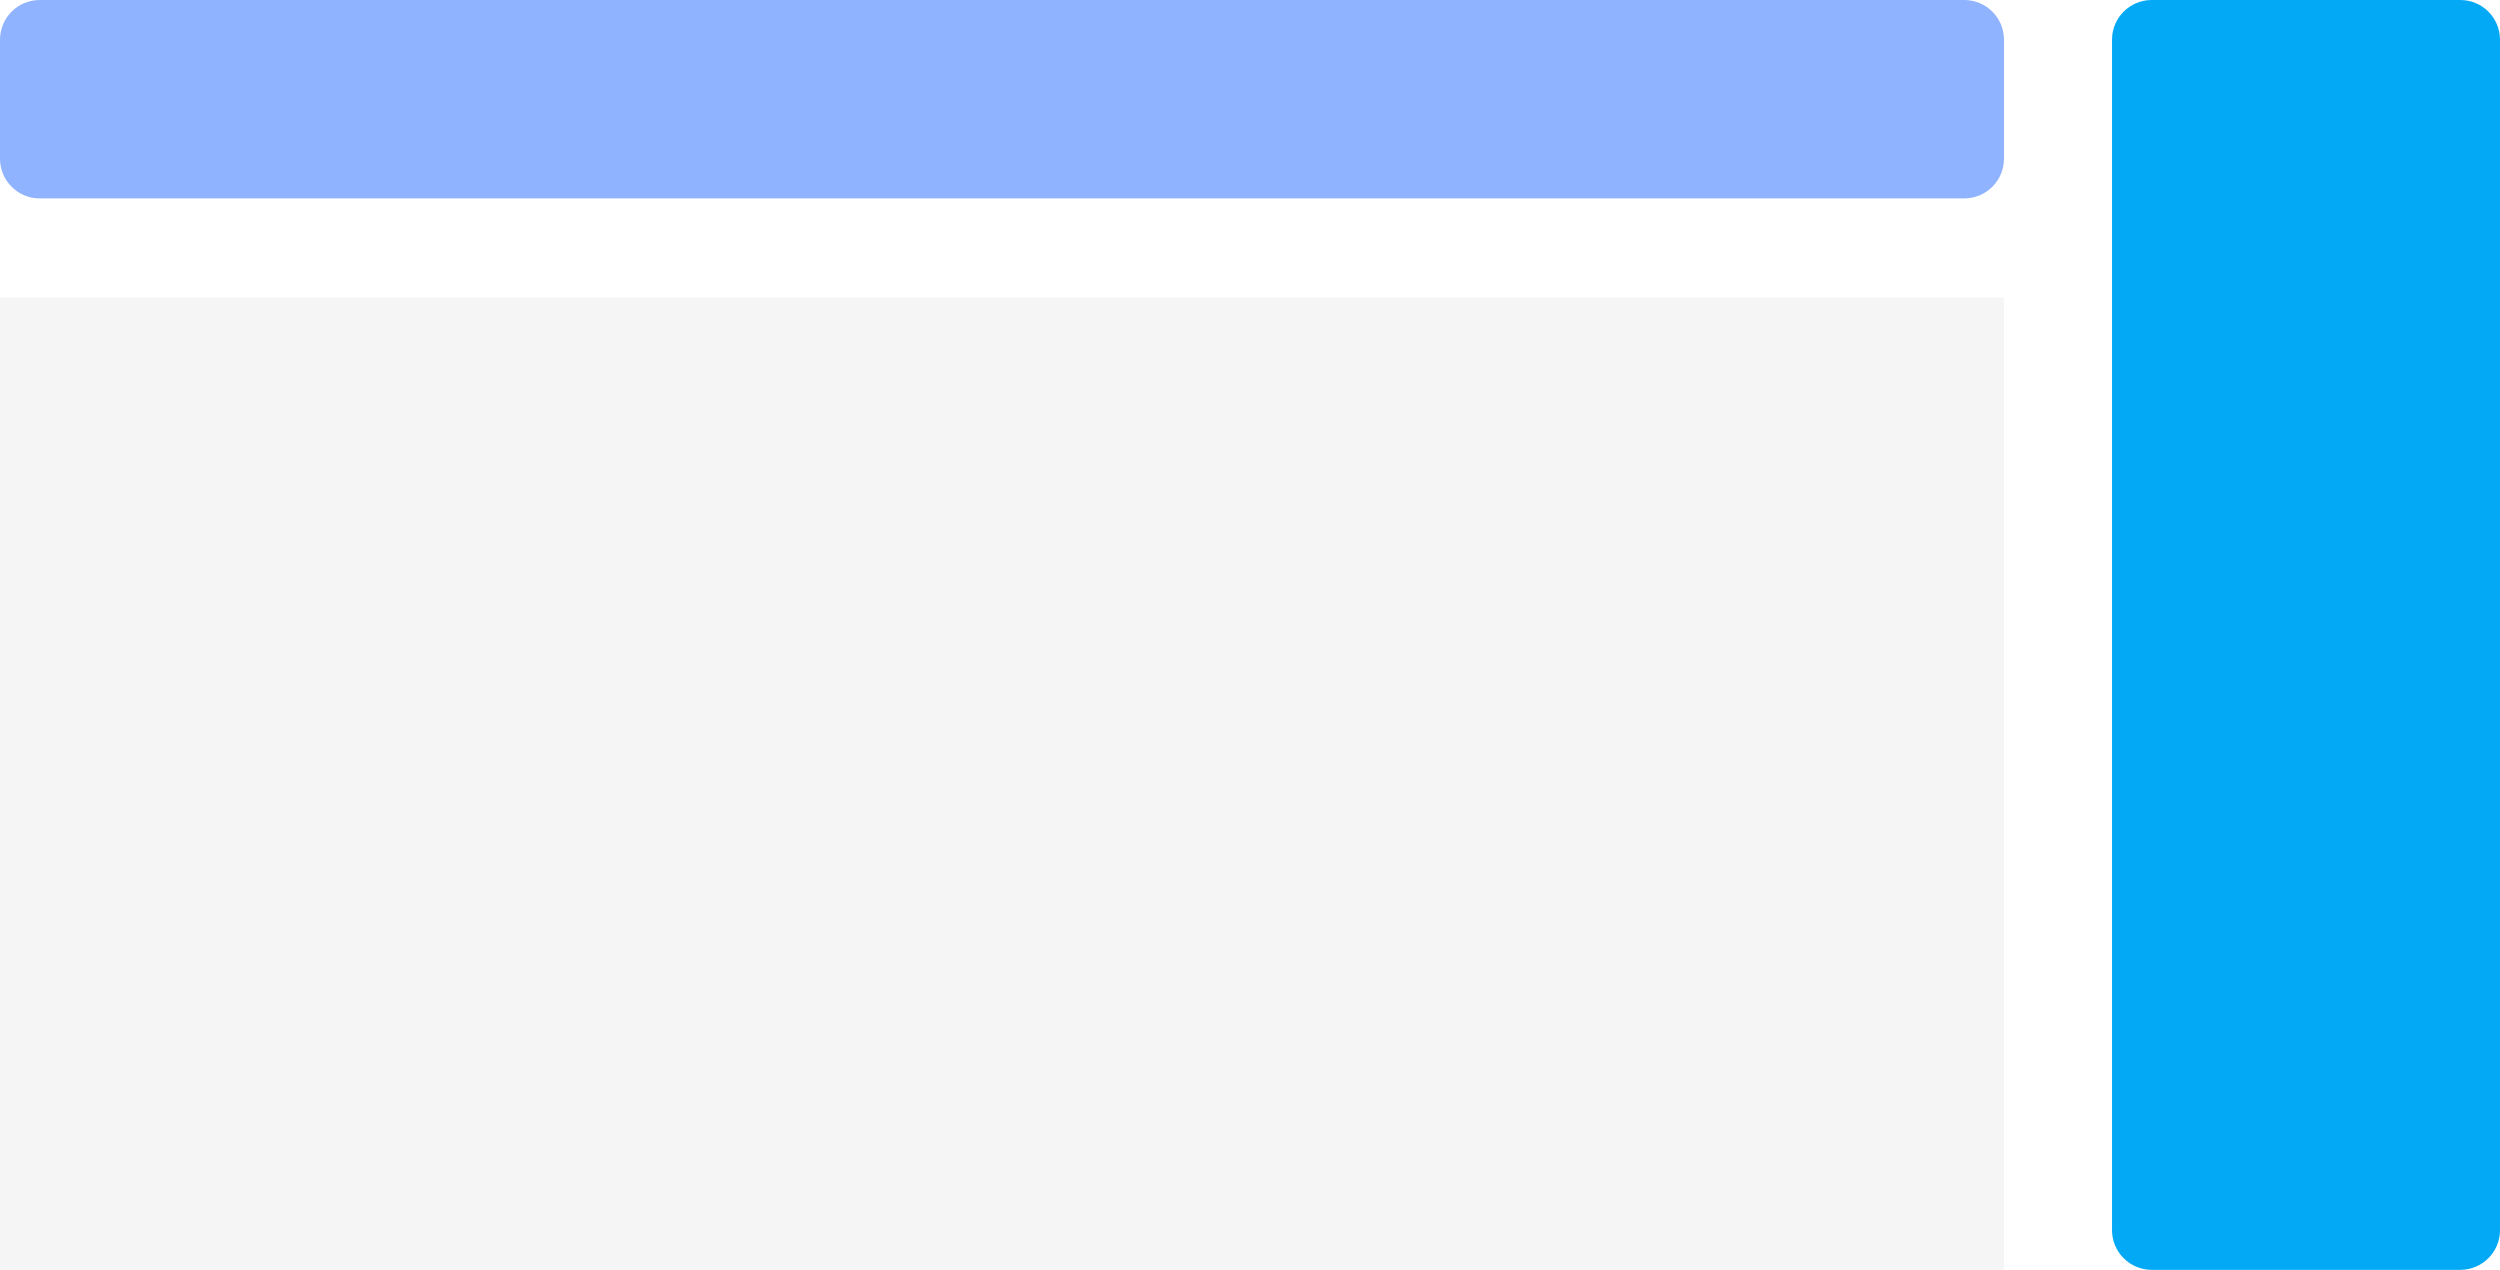
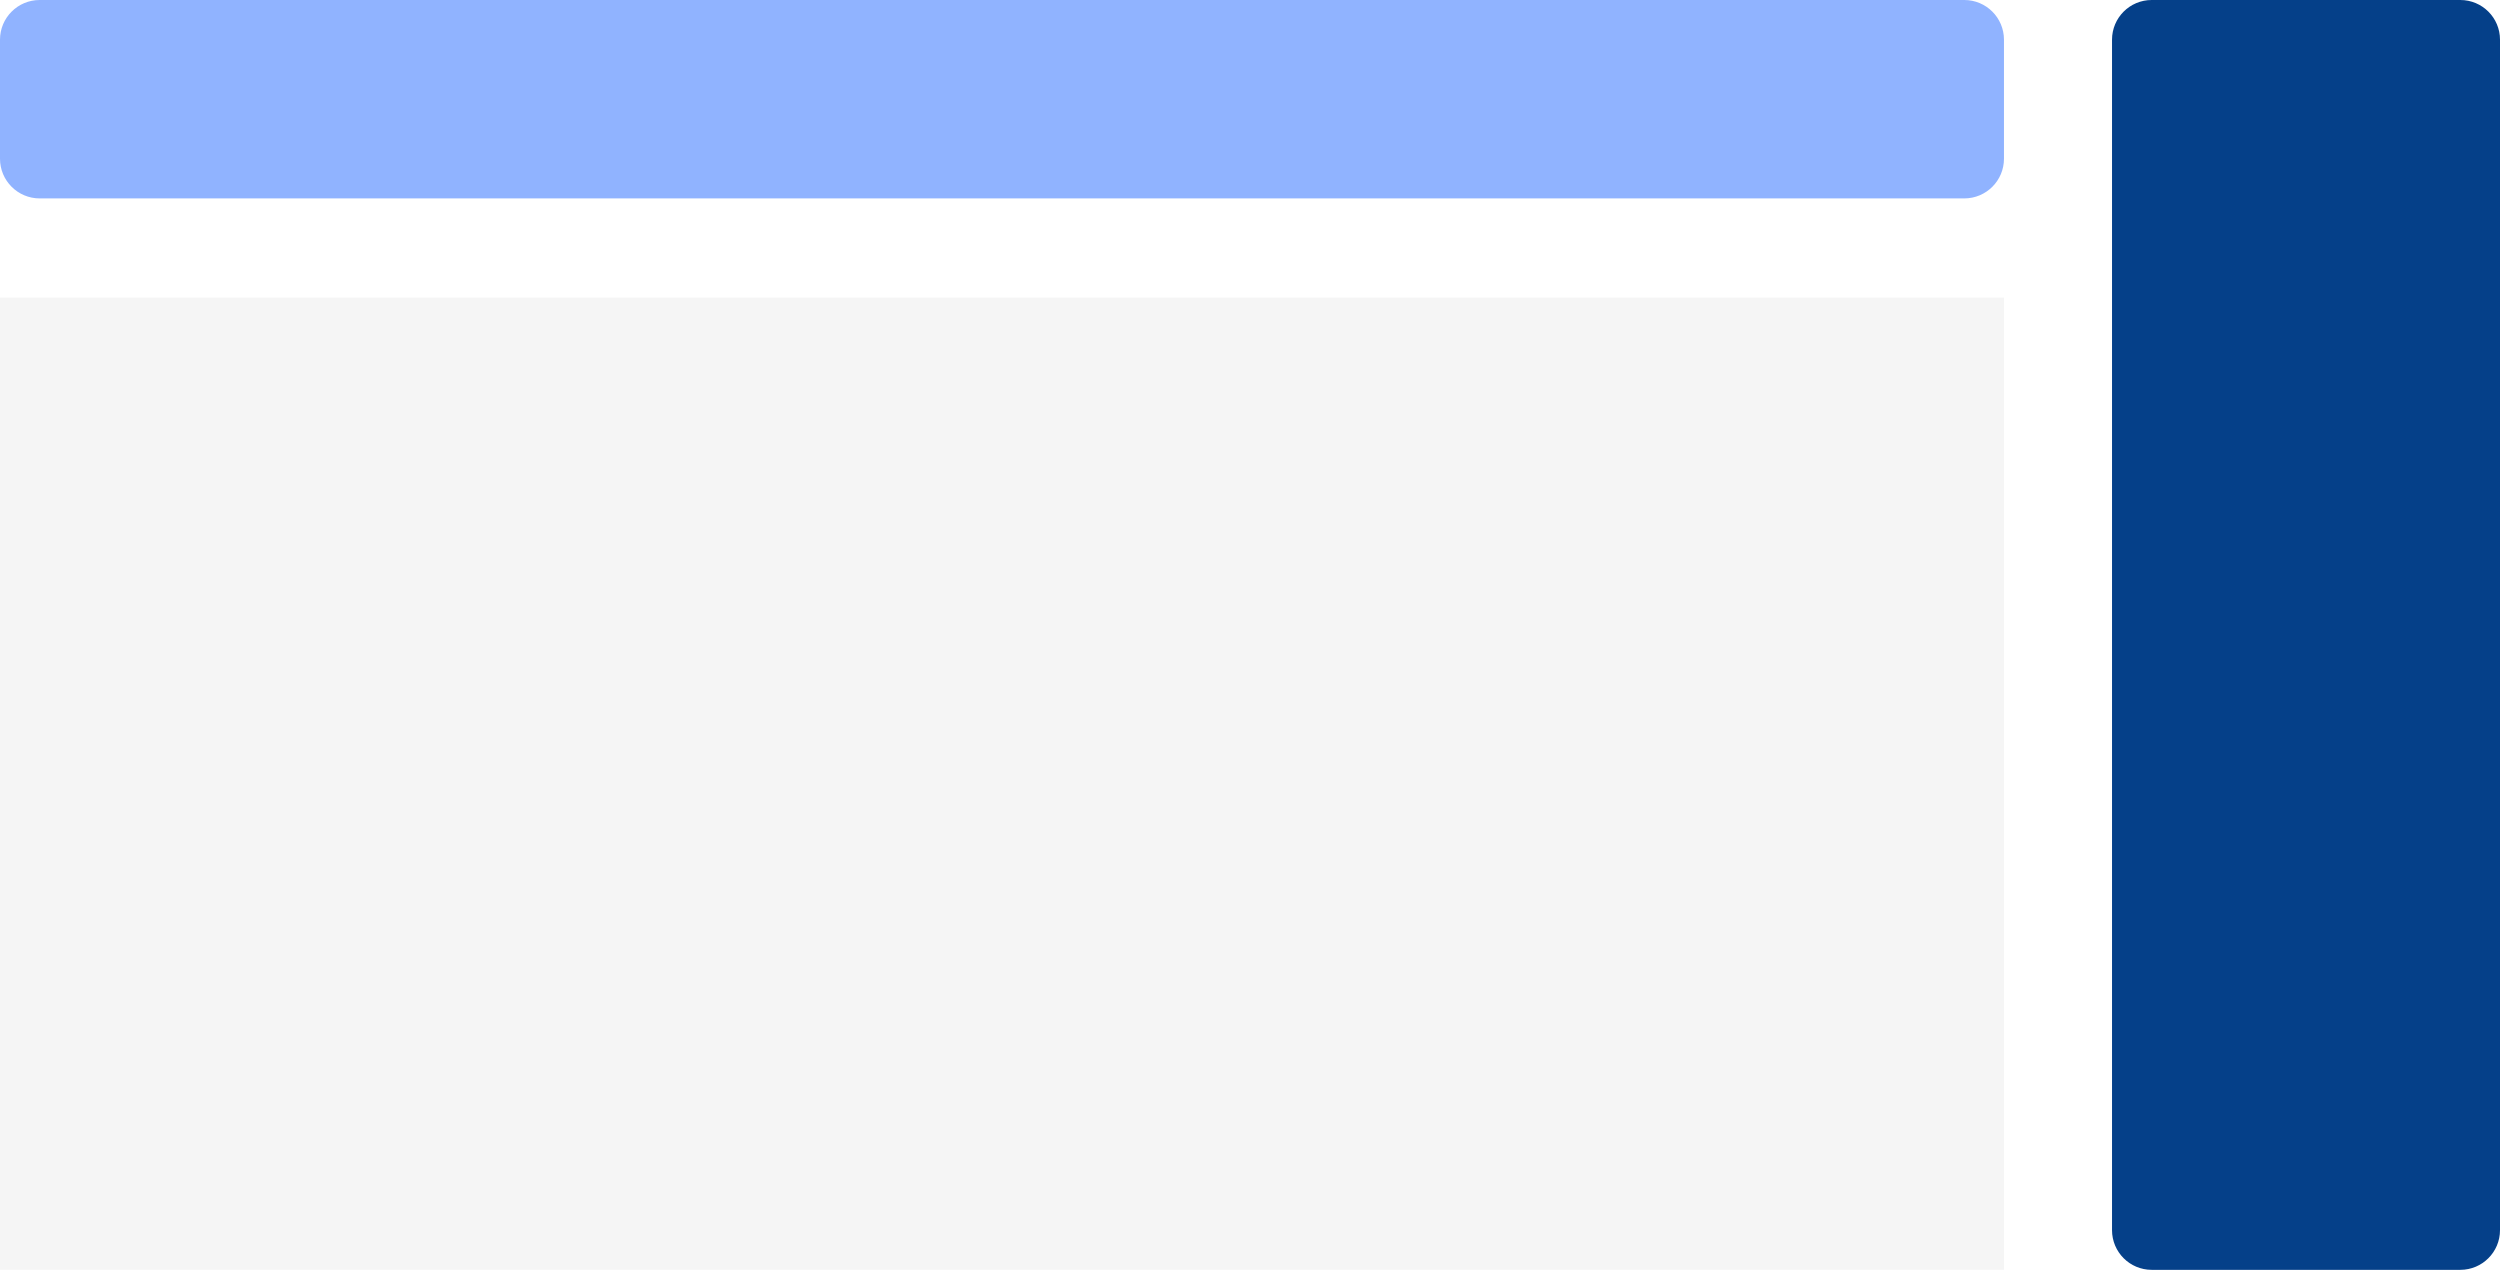
<svg xmlns="http://www.w3.org/2000/svg" width="126" height="64" viewBox="0 0 126 64" fill="none">
  <rect x="101" width="10" height="101" rx="2" transform="rotate(90 101 0)" fill="#90B3FF" />
-   <rect x="106.446" width="19.554" height="64" rx="2" fill="#04A9F5" />
+   <rect x="106.446" width="19.554" height="64" rx="2" fill="#054089" />
  <rect width="49" height="101" transform="matrix(8.70218e-08 -1 -1 -2.19564e-08 101 64)" fill="#F5F5F5" />
</svg>
